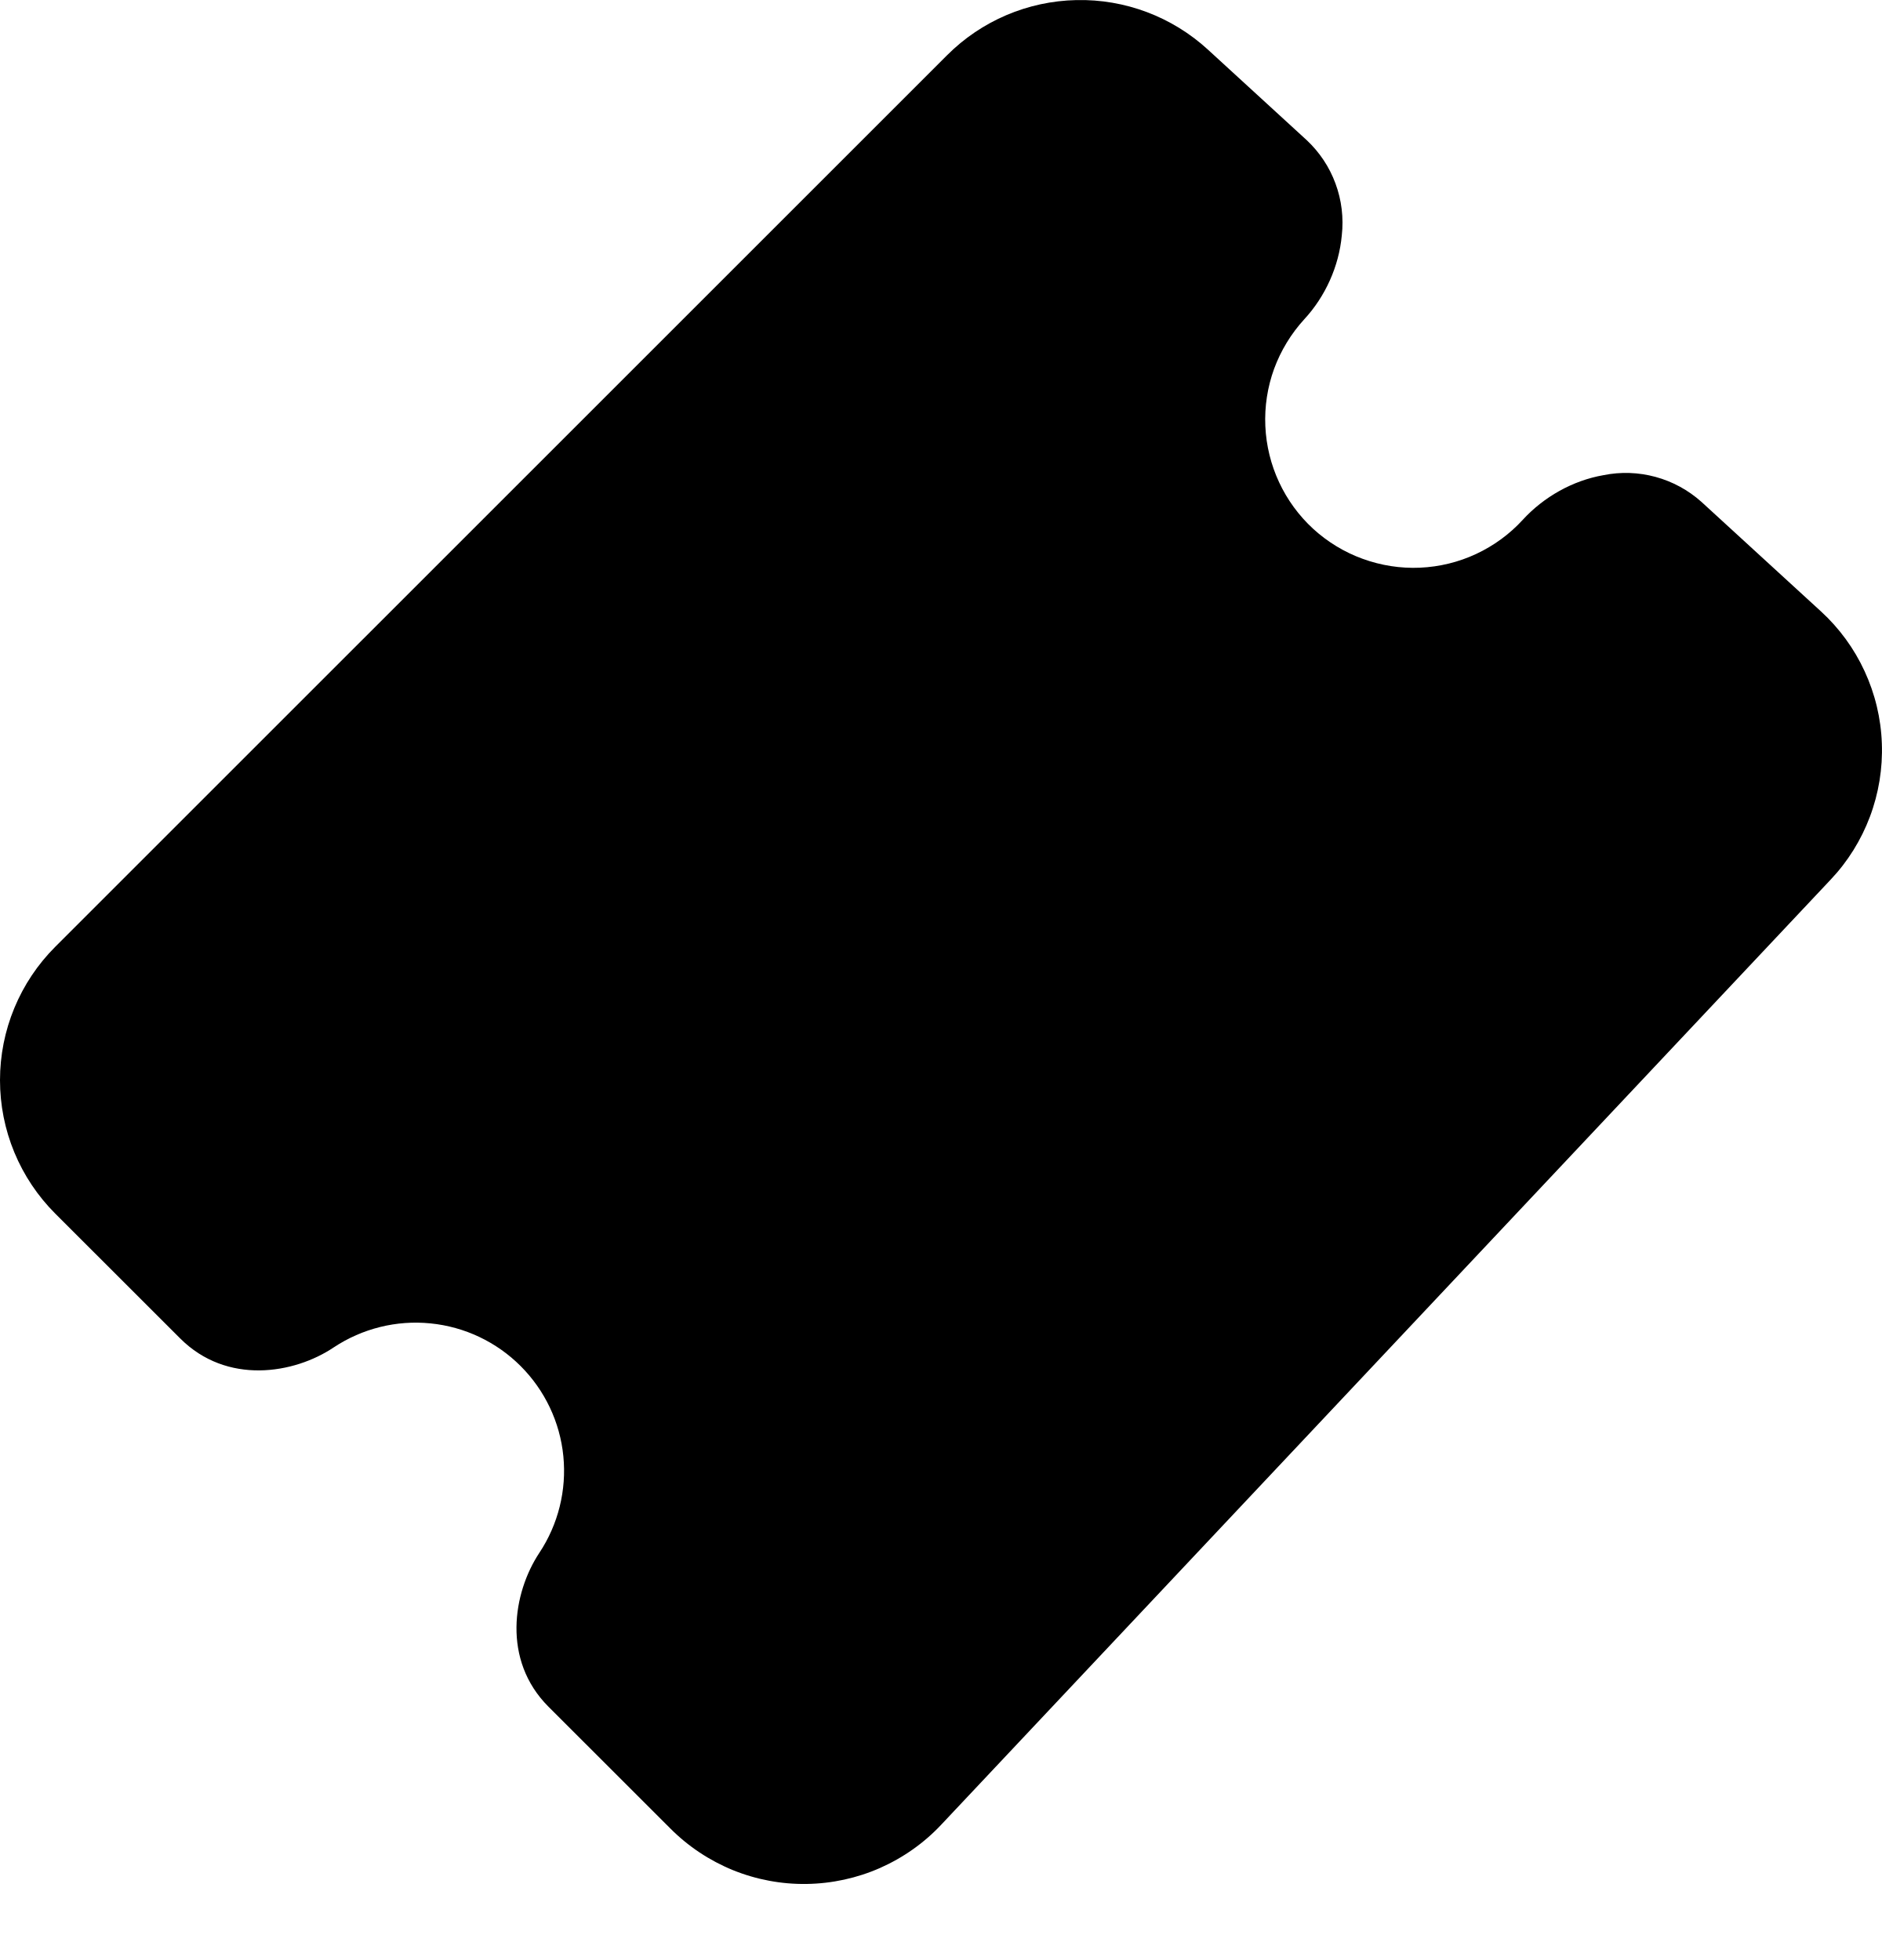
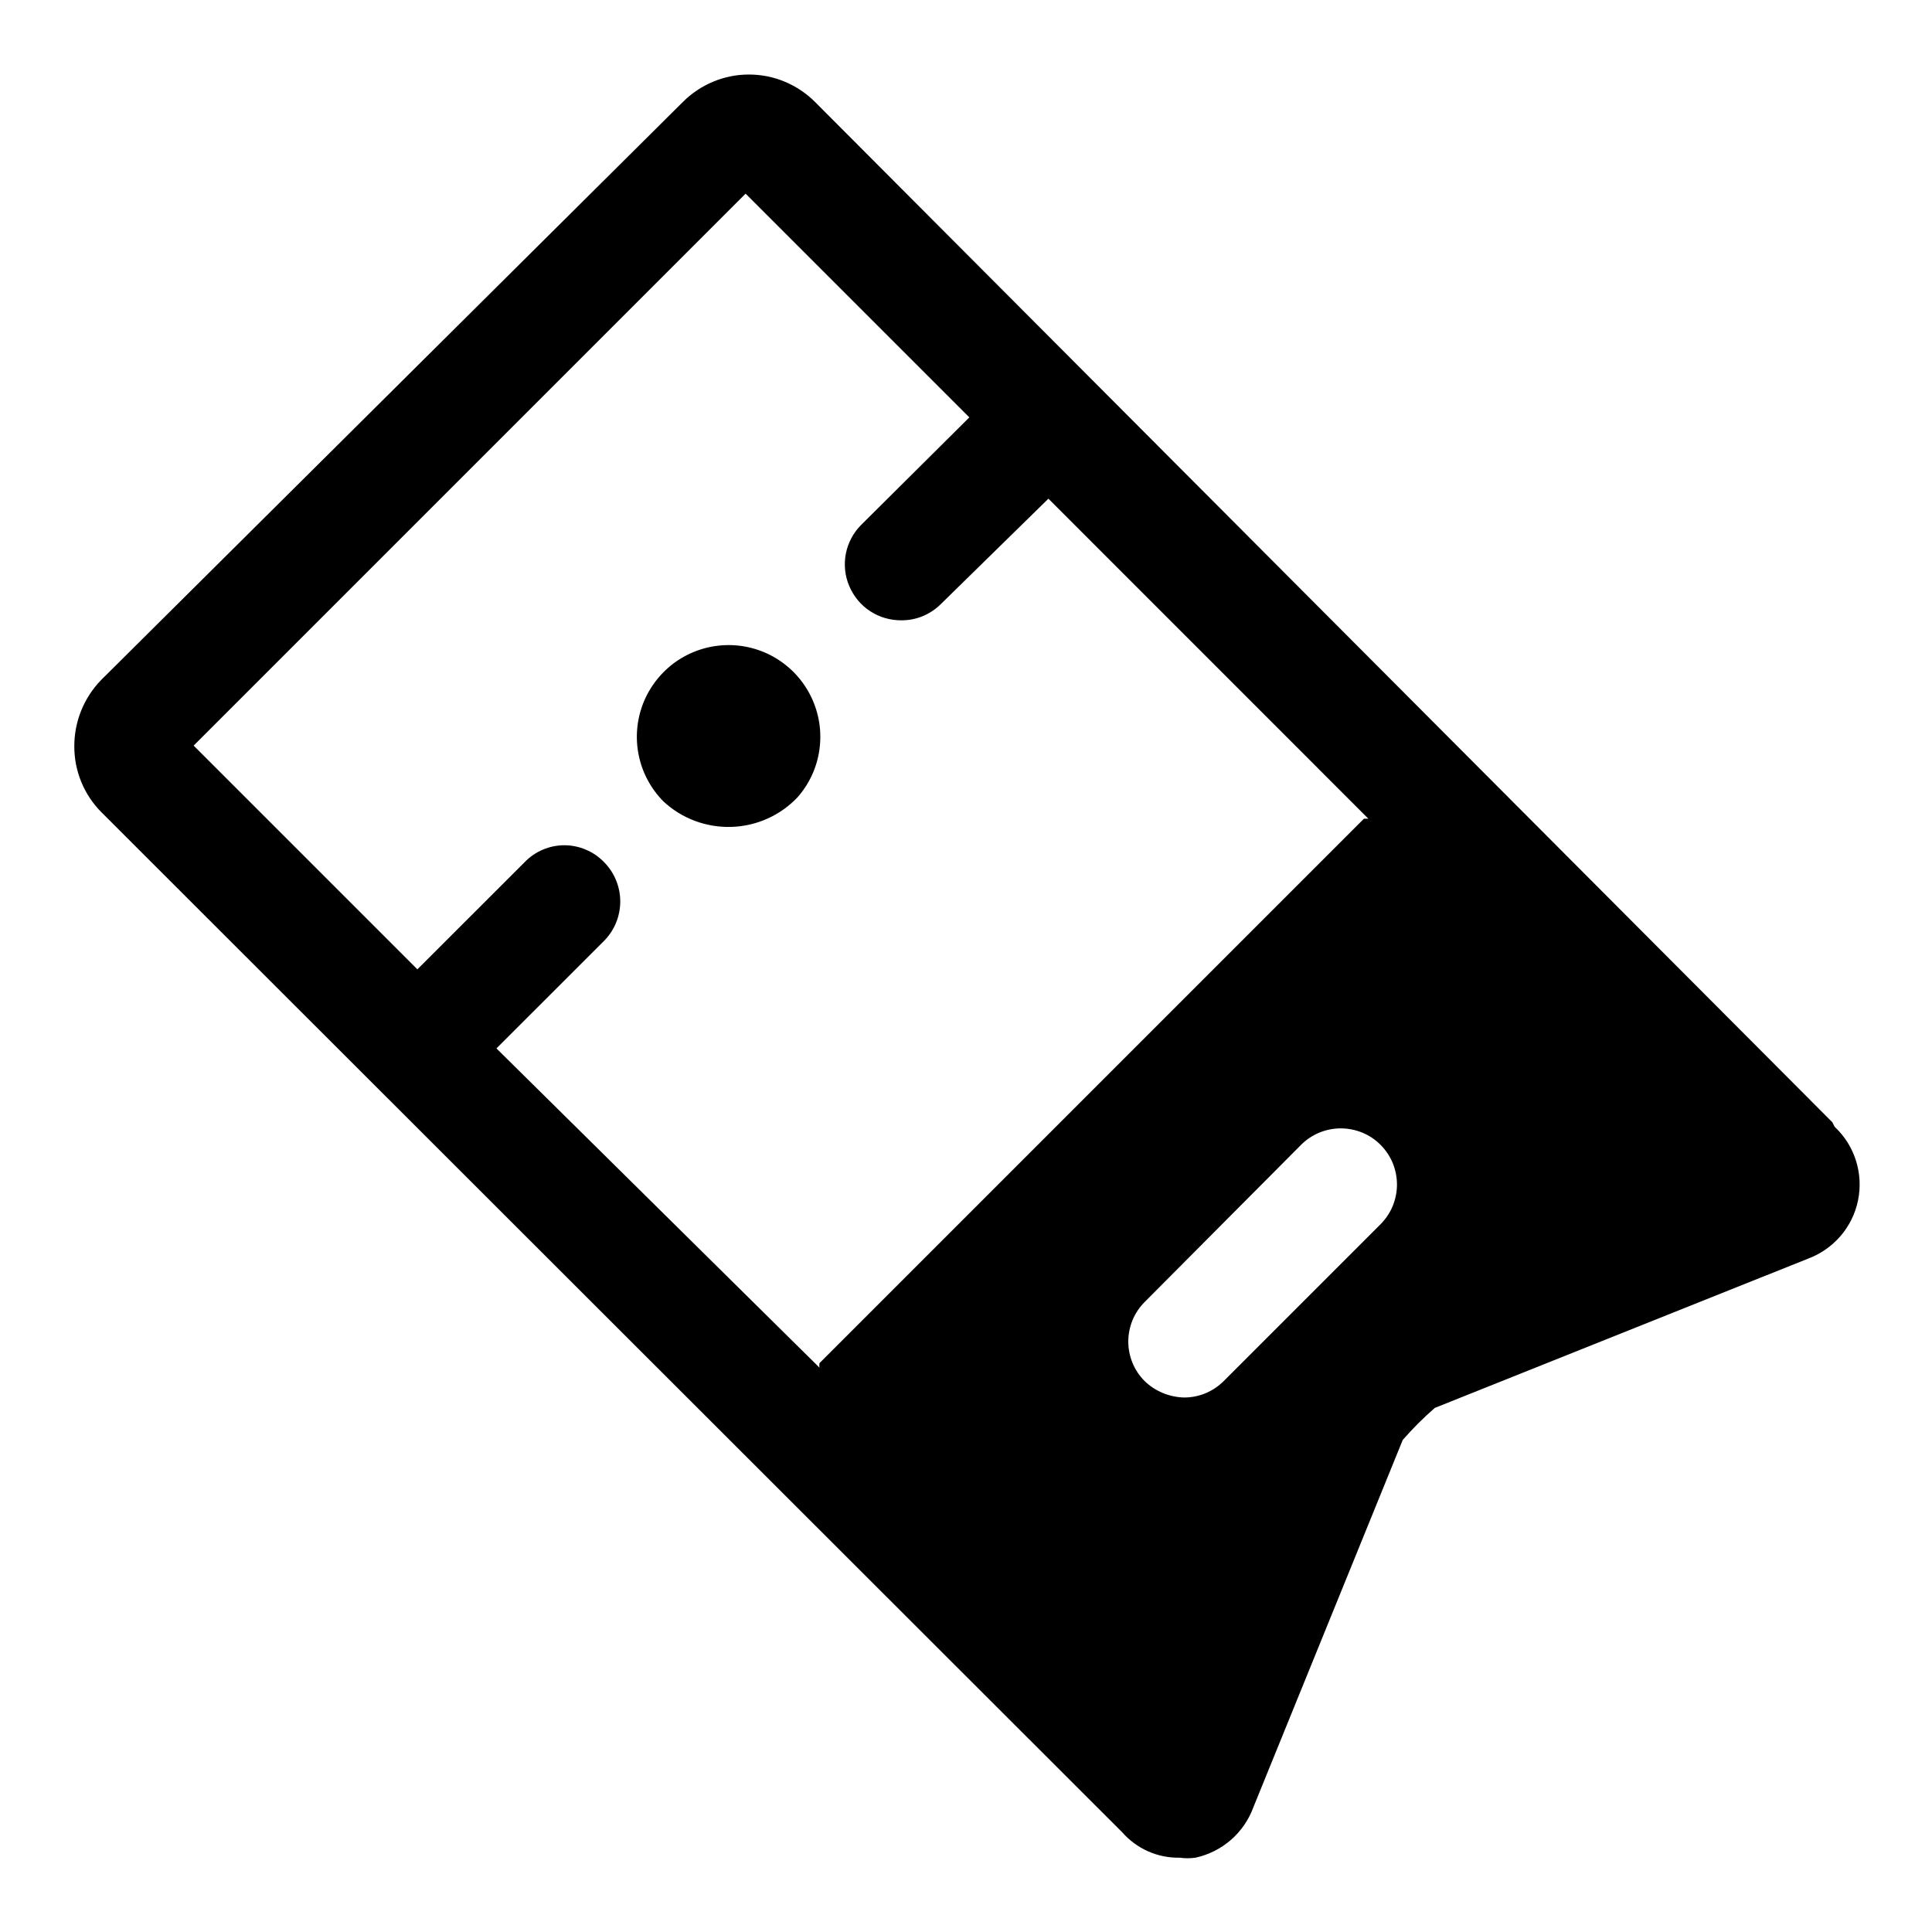
- <svg xmlns="http://www.w3.org/2000/svg" width="24" height="25" viewBox="0 0 24 25" fill="none">
-   <path d="M15.404 0.633C14.947 0.214 14.346 -0.013 13.726 0.001C13.106 0.014 12.515 0.266 12.077 0.705L0.705 12.076C0.481 12.3 0.304 12.565 0.183 12.857C0.062 13.149 0 13.462 0 13.778C0 14.094 0.062 14.407 0.183 14.699C0.304 14.991 0.481 15.256 0.705 15.48L2.297 17.071C2.893 17.668 3.751 17.525 4.256 17.186C4.62 16.945 5.056 16.836 5.49 16.88C5.925 16.923 6.331 17.116 6.639 17.424C6.948 17.733 7.141 18.139 7.184 18.573C7.227 19.008 7.119 19.444 6.877 19.808C6.542 20.315 6.398 21.172 6.994 21.769L8.55 23.324C8.777 23.552 9.049 23.732 9.347 23.854C9.646 23.975 9.966 24.035 10.288 24.03C10.61 24.025 10.928 23.956 11.223 23.826C11.518 23.695 11.784 23.508 12.004 23.273L23.345 11.22C23.564 10.989 23.734 10.715 23.846 10.417C23.958 10.119 24.01 9.801 23.998 9.482C23.987 9.164 23.912 8.851 23.778 8.561C23.645 8.272 23.455 8.012 23.22 7.797L21.697 6.401C21.529 6.251 21.329 6.142 21.112 6.083C20.895 6.024 20.668 6.016 20.447 6.061C20.057 6.129 19.688 6.337 19.419 6.63C19.252 6.813 19.049 6.961 18.824 7.066C18.599 7.171 18.356 7.23 18.108 7.241C17.859 7.252 17.612 7.213 17.378 7.128C17.145 7.044 16.93 6.913 16.747 6.746C16.378 6.407 16.158 5.935 16.136 5.434C16.125 5.186 16.163 4.938 16.248 4.704C16.334 4.471 16.464 4.257 16.631 4.074C16.901 3.783 17.075 3.396 17.111 3.003C17.136 2.779 17.109 2.553 17.031 2.342C16.954 2.131 16.828 1.942 16.664 1.788L15.404 0.633Z" fill="#000000" />
+ <svg xmlns="http://www.w3.org/2000/svg" width="26" height="26" viewBox="0 0 26 26" fill="none">
+   <path d="M24.659 15.103L10.967 1.371C10.851 1.255 10.712 1.162 10.56 1.099C10.408 1.035 10.244 1.003 10.079 1.003C9.914 1.003 9.751 1.035 9.598 1.099C9.446 1.162 9.307 1.255 9.191 1.371L1.361 9.151C1.129 9.39 0.999 9.71 1 10.044C0.999 10.374 1.129 10.692 1.361 10.927L15.103 24.659C15.199 24.768 15.318 24.856 15.452 24.915C15.585 24.974 15.73 25.003 15.876 25C15.946 25.01 16.017 25.01 16.087 25C16.264 24.962 16.429 24.879 16.566 24.76C16.703 24.64 16.807 24.488 16.869 24.317L18.877 19.379C19.011 19.225 19.155 19.081 19.309 18.947L24.328 16.94C24.498 16.877 24.65 16.772 24.769 16.634C24.887 16.497 24.969 16.331 25.005 16.152C25.041 15.974 25.031 15.79 24.976 15.617C24.921 15.443 24.822 15.287 24.689 15.163L24.659 15.103ZM18.576 16.478L16.468 18.586C16.327 18.727 16.136 18.807 15.936 18.807C15.737 18.802 15.547 18.724 15.404 18.586C15.263 18.445 15.184 18.253 15.184 18.054C15.184 17.855 15.263 17.663 15.404 17.522L17.512 15.404C17.582 15.334 17.666 15.279 17.758 15.241C17.85 15.204 17.948 15.185 18.047 15.185C18.147 15.186 18.245 15.206 18.337 15.244C18.428 15.282 18.511 15.338 18.581 15.409C18.651 15.48 18.706 15.563 18.744 15.655C18.781 15.747 18.8 15.845 18.8 15.945C18.799 16.044 18.779 16.142 18.741 16.234C18.703 16.325 18.646 16.408 18.576 16.478ZM10.034 2.606L13.045 5.617L11.59 7.063C11.484 7.169 11.412 7.304 11.383 7.451C11.355 7.597 11.37 7.75 11.429 7.887C11.487 8.025 11.585 8.143 11.71 8.225C11.835 8.307 11.982 8.349 12.132 8.348C12.231 8.348 12.329 8.329 12.42 8.291C12.511 8.253 12.594 8.197 12.664 8.127L14.109 6.711L18.415 11.018H18.355L11.028 18.345C11.025 18.365 11.025 18.385 11.028 18.405L6.681 14.109L8.127 12.664C8.268 12.523 8.347 12.331 8.347 12.132C8.347 11.932 8.268 11.741 8.127 11.6C8.058 11.529 7.975 11.472 7.883 11.434C7.792 11.395 7.694 11.375 7.595 11.375C7.496 11.375 7.397 11.395 7.306 11.434C7.215 11.472 7.132 11.529 7.063 11.6L5.617 13.045L2.606 10.034L10.034 2.606Z" fill="#000000" />
+   <path d="M10.736 10.726C10.894 10.545 10.996 10.322 11.028 10.084C11.061 9.845 11.023 9.603 10.92 9.386C10.817 9.169 10.652 8.986 10.447 8.861C10.242 8.736 10.004 8.674 9.764 8.682C9.524 8.69 9.291 8.768 9.094 8.906C8.898 9.045 8.746 9.238 8.657 9.461C8.569 9.685 8.547 9.929 8.596 10.165C8.644 10.4 8.76 10.616 8.93 10.787C9.178 11.017 9.507 11.139 9.846 11.128C10.184 11.117 10.504 10.973 10.736 10.726Z" fill="#000000" />
</svg>
